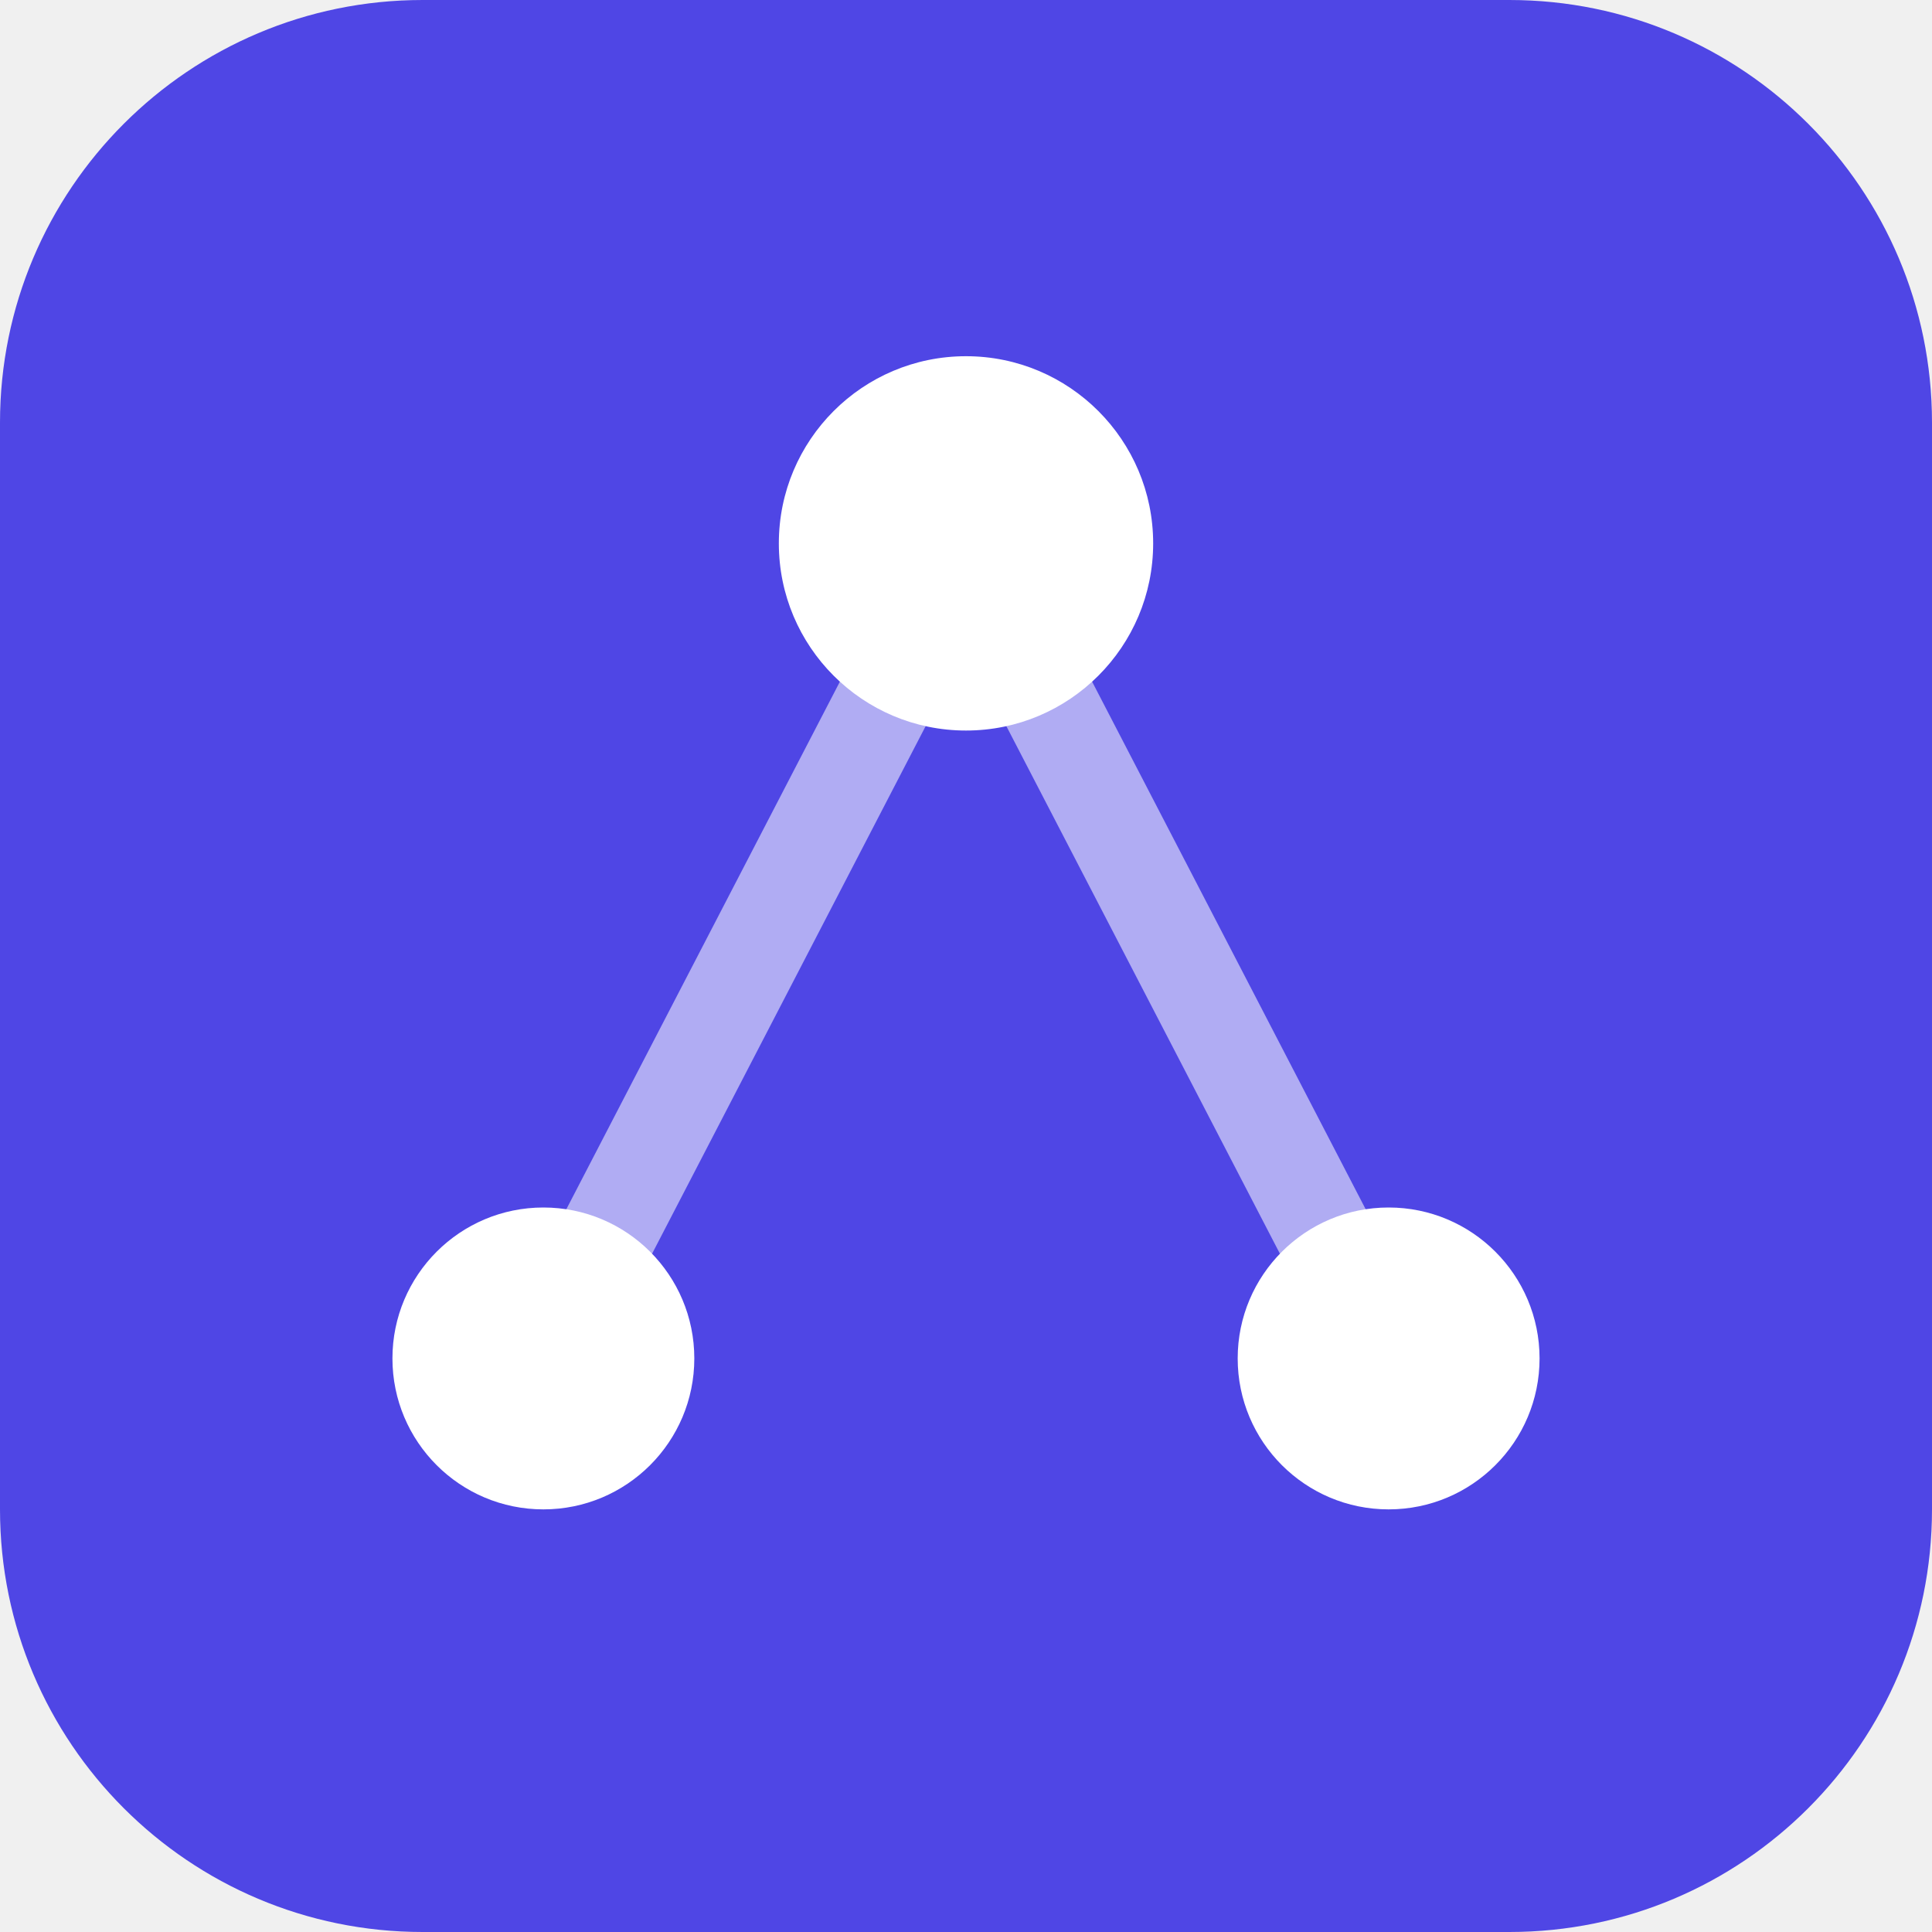
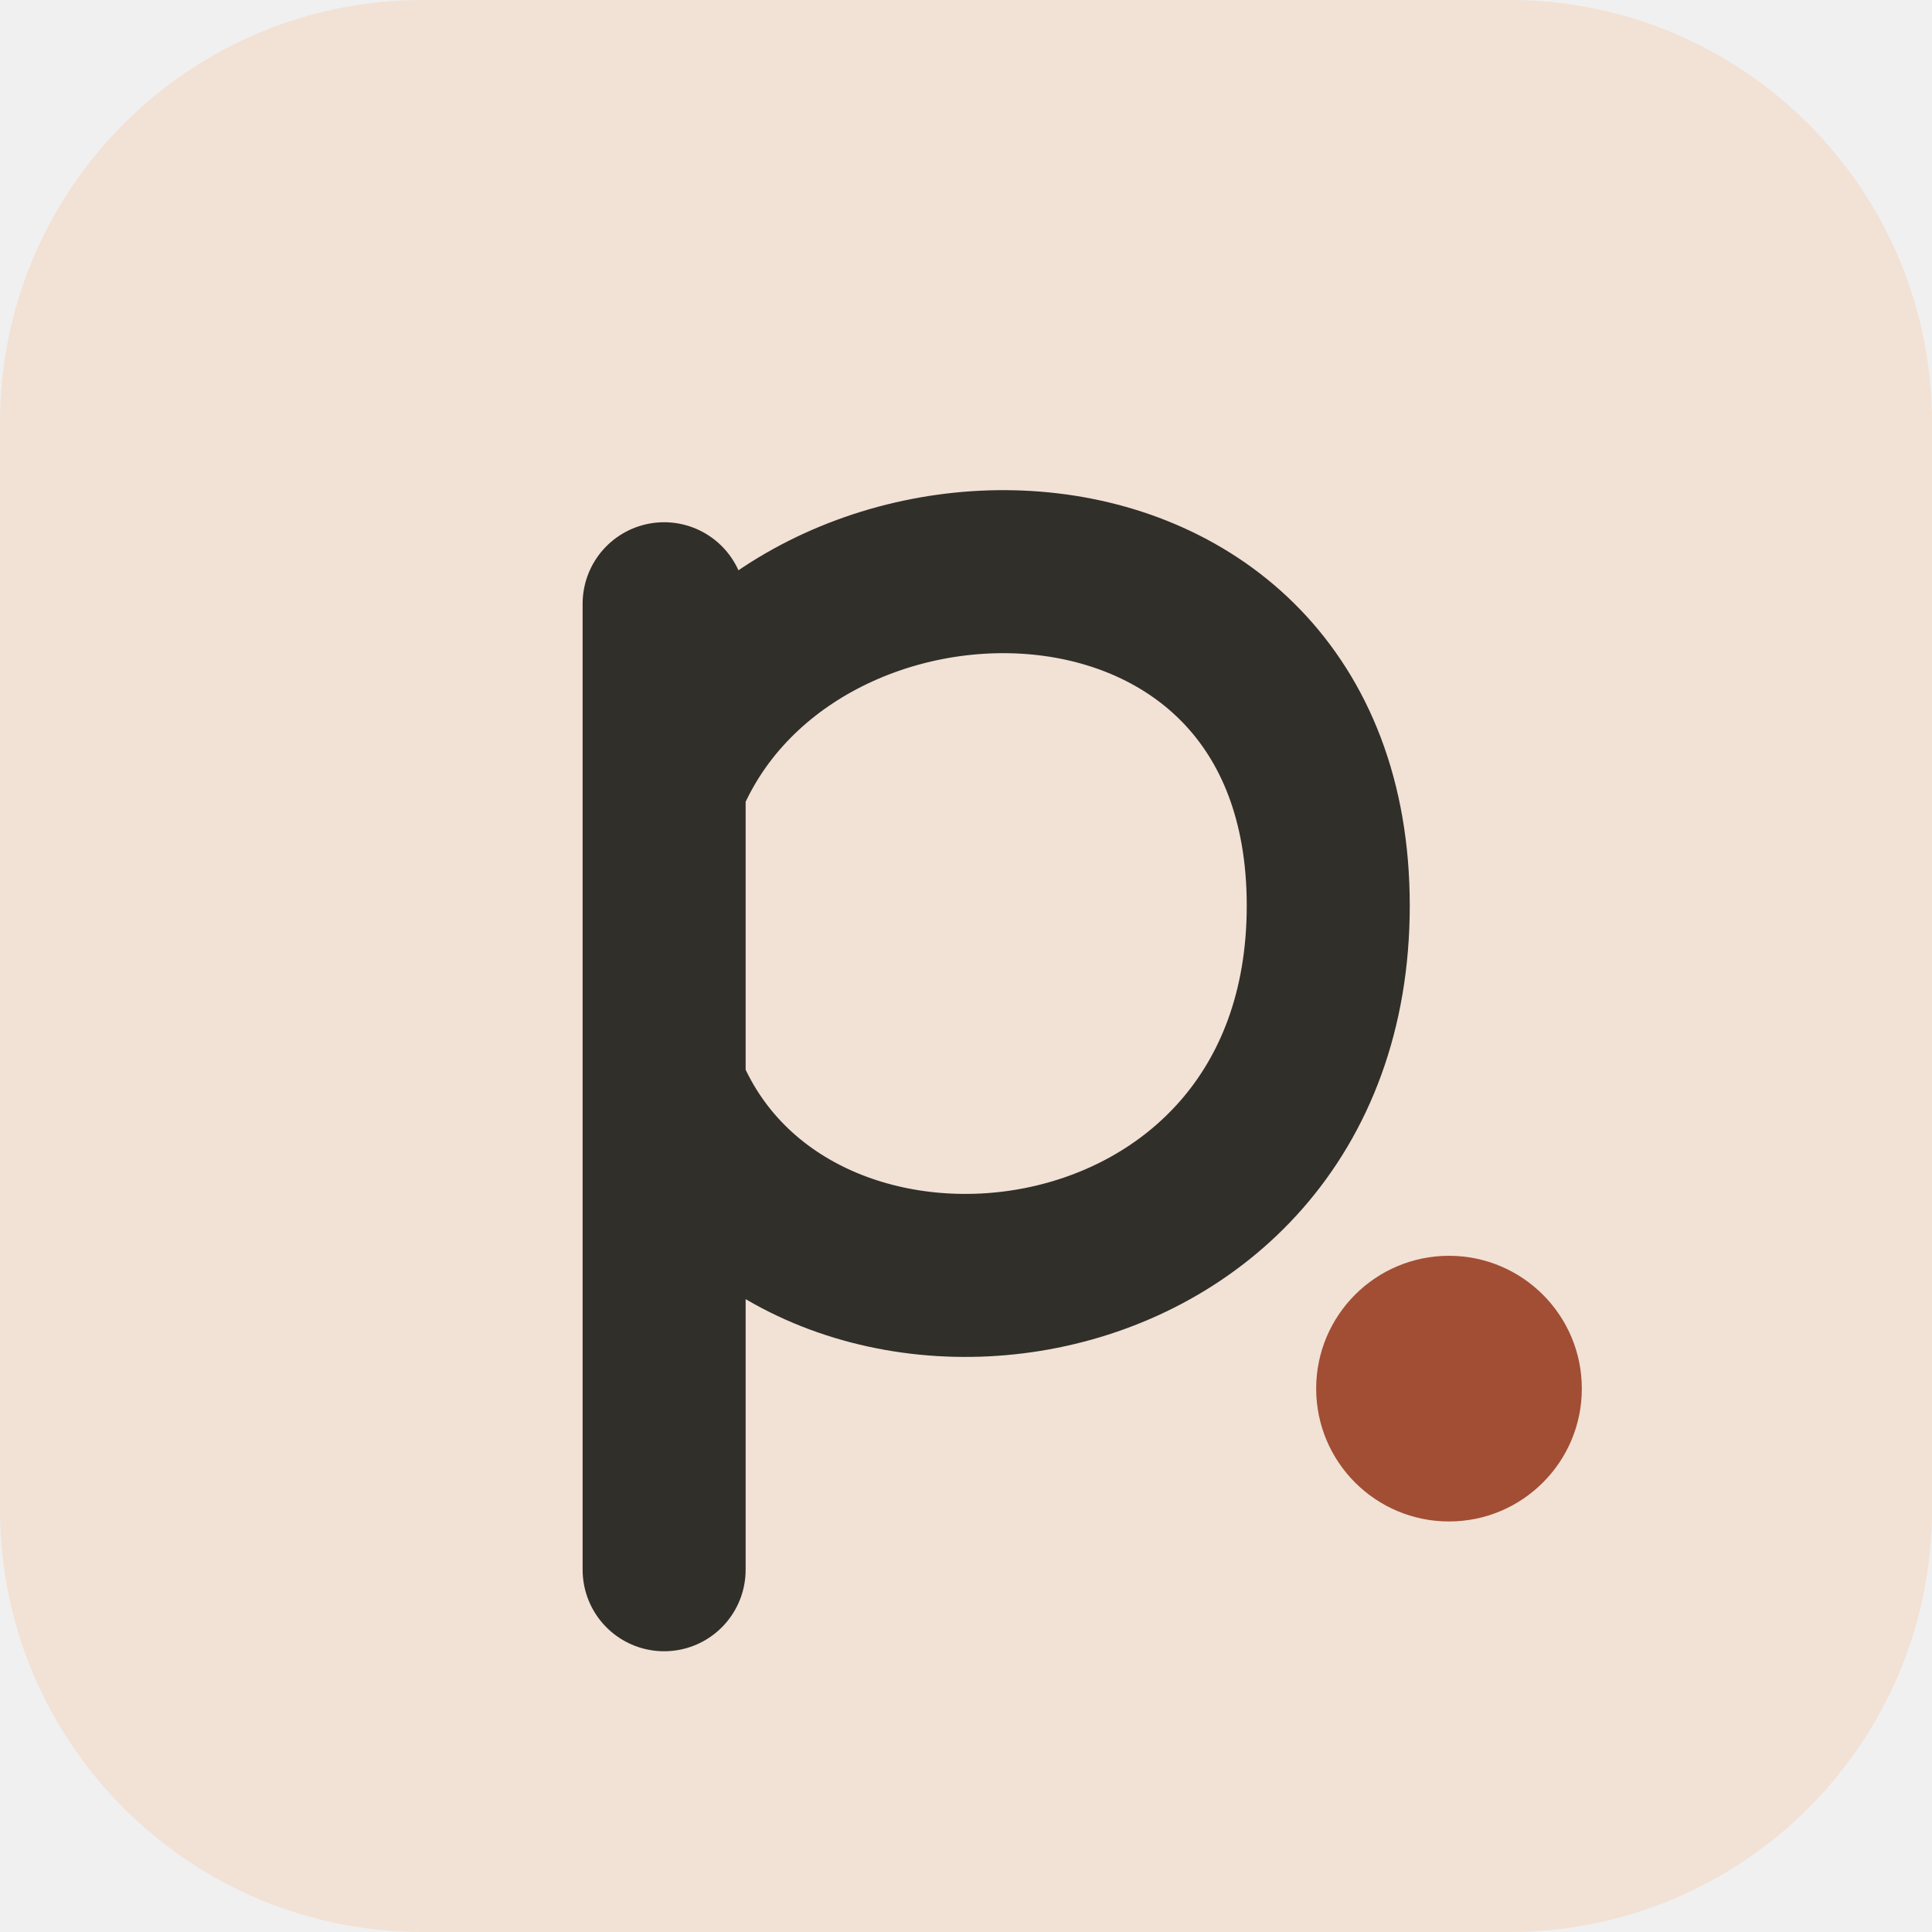
<svg xmlns="http://www.w3.org/2000/svg" viewBox="0 0 32 32">
-   <rect width="32" height="32" rx="7" fill="#4f46e5" />
-   <g stroke="#fff" stroke-opacity=".55" stroke-width="1.6" fill="none">
-     <path d="M9 22.5 16 9l7 13.5" />
-   </g>
-   <g fill="#fff">
-     <circle cx="16" cy="9" r="3.1" />
-     <circle cx="9" cy="22.5" r="2.5" />
-     <circle cx="23" cy="22.5" r="2.5" />
-   </g>
+   <rect width="32" height="32" rx="7" fill="#f2e1d5" />
+   <path d="M11 26V10m0 3c2-5 11-5 11 2s-9 8-11 3" fill="none" stroke="#302f2a" stroke-width="2.7" stroke-linecap="round" />
+   <circle cx="24" cy="23" r="2.2" fill="#a14e35" />
</svg>
